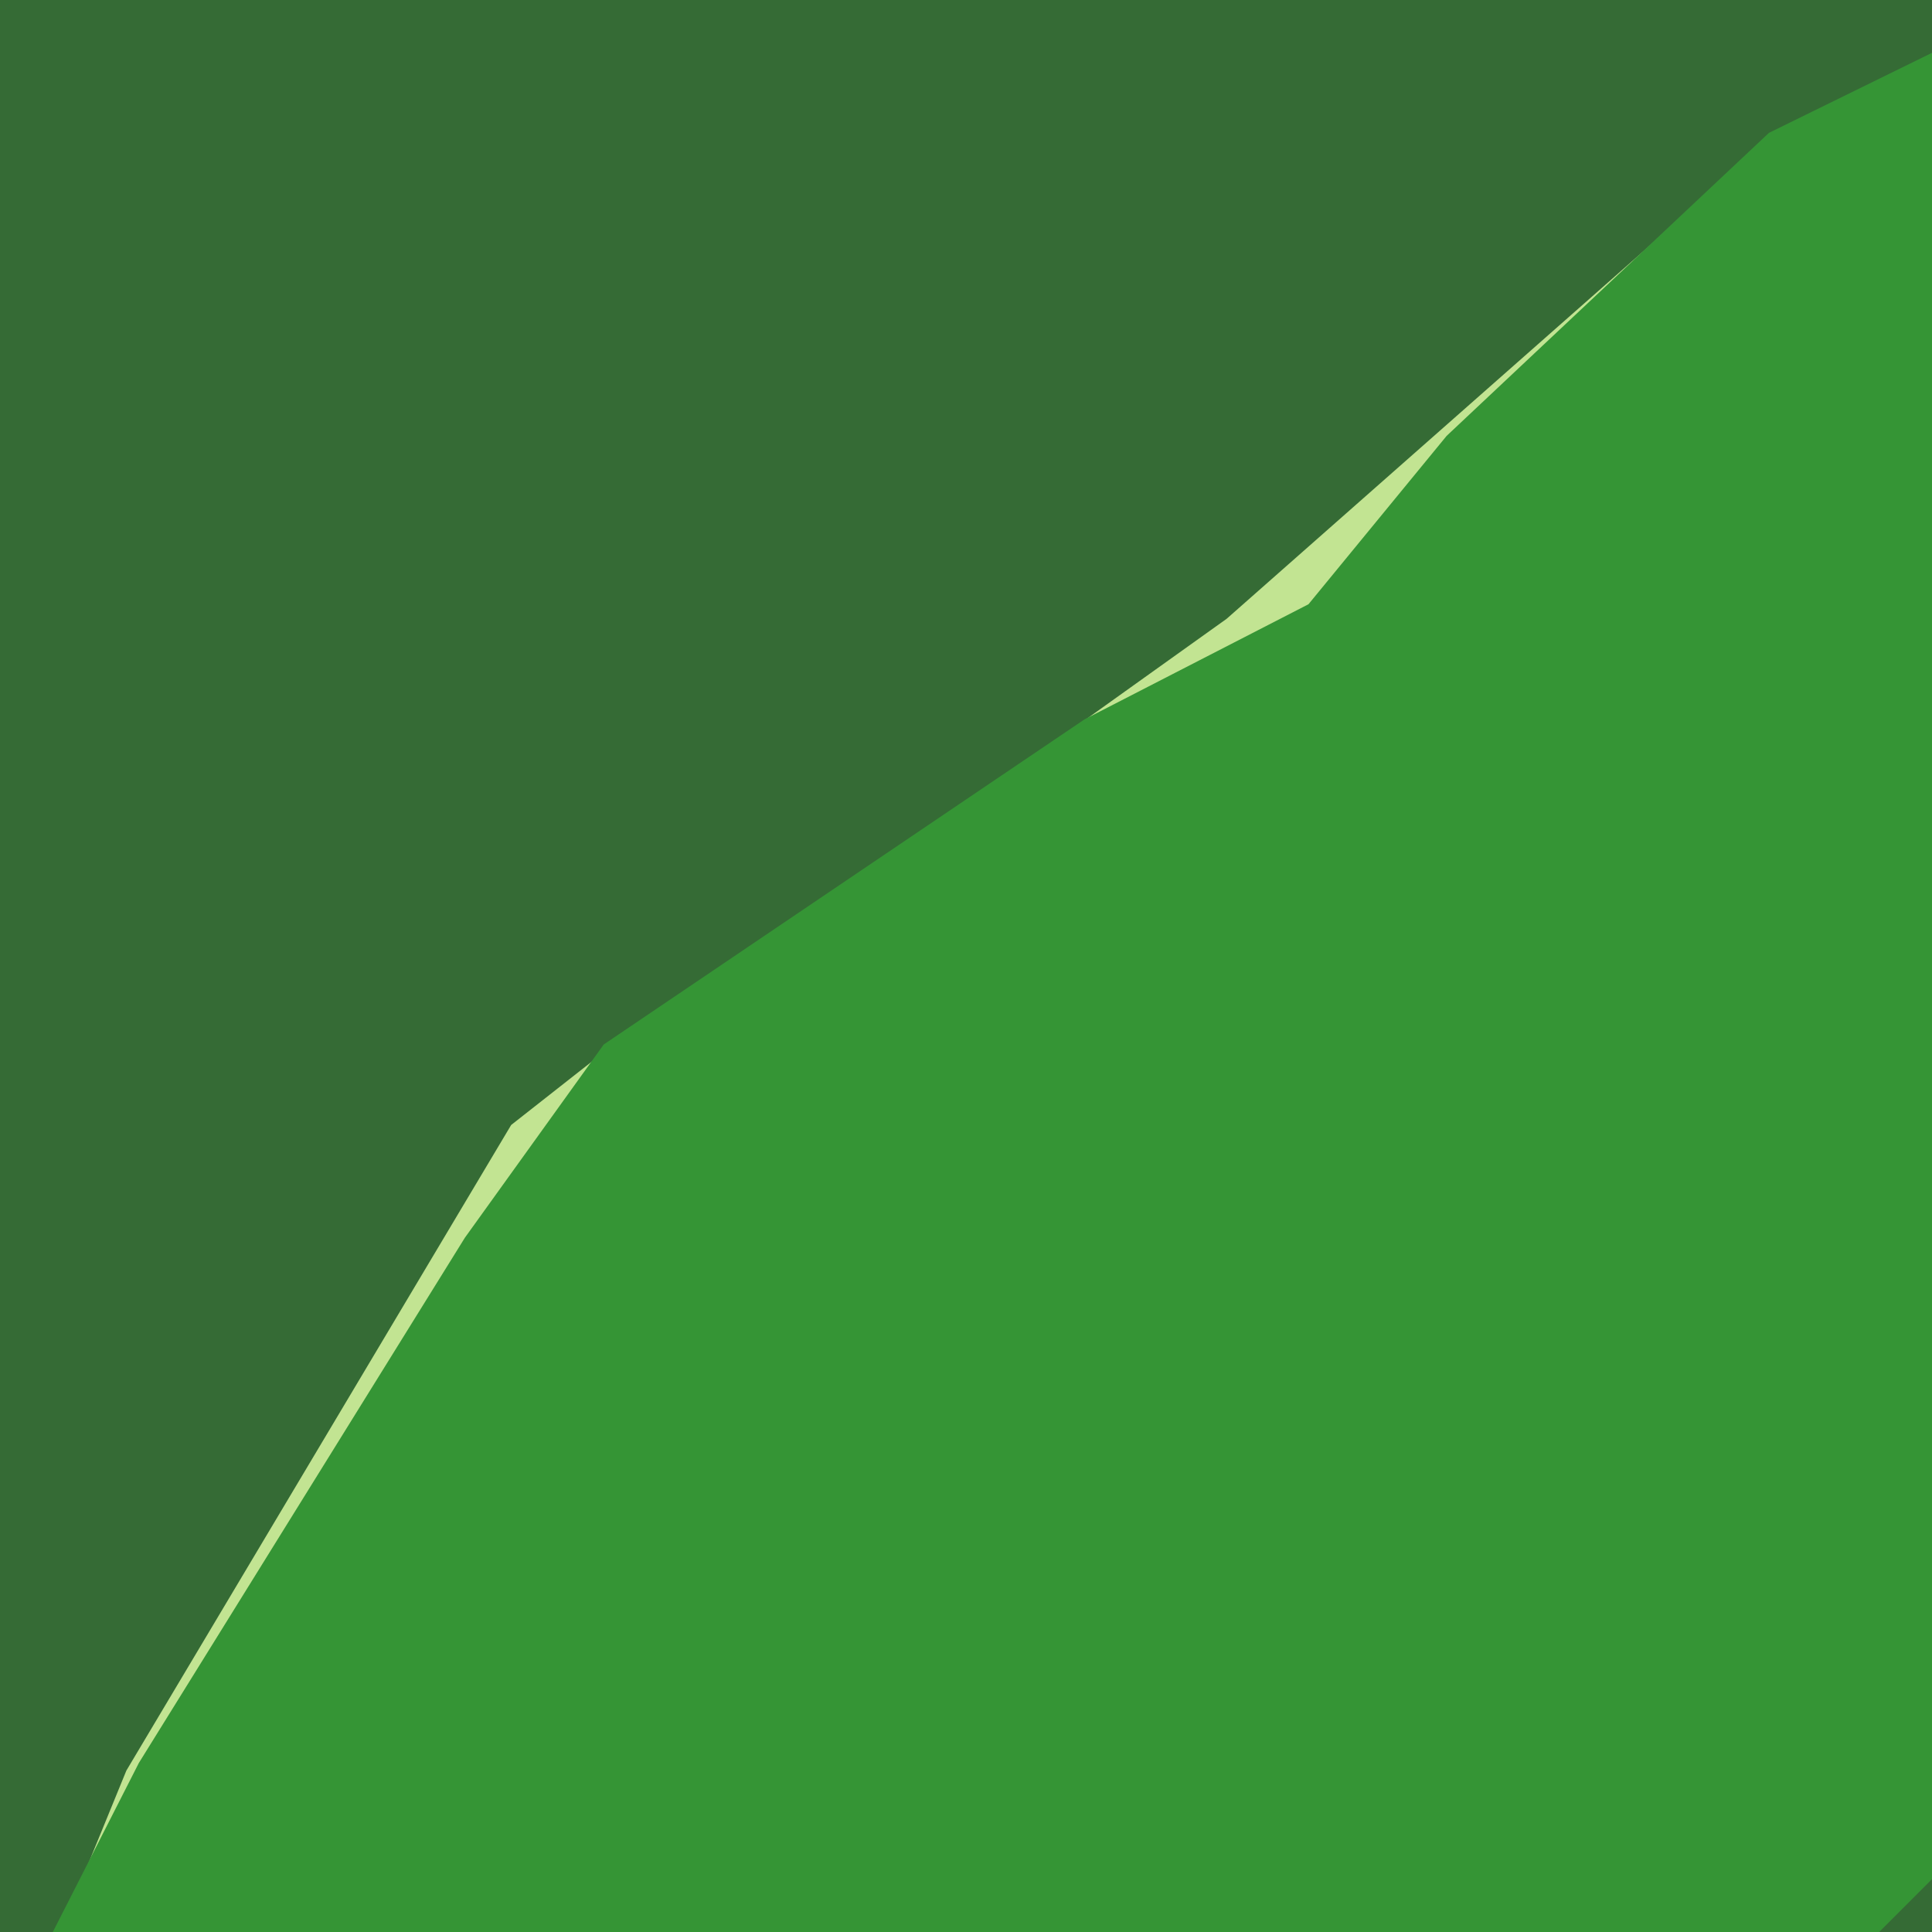
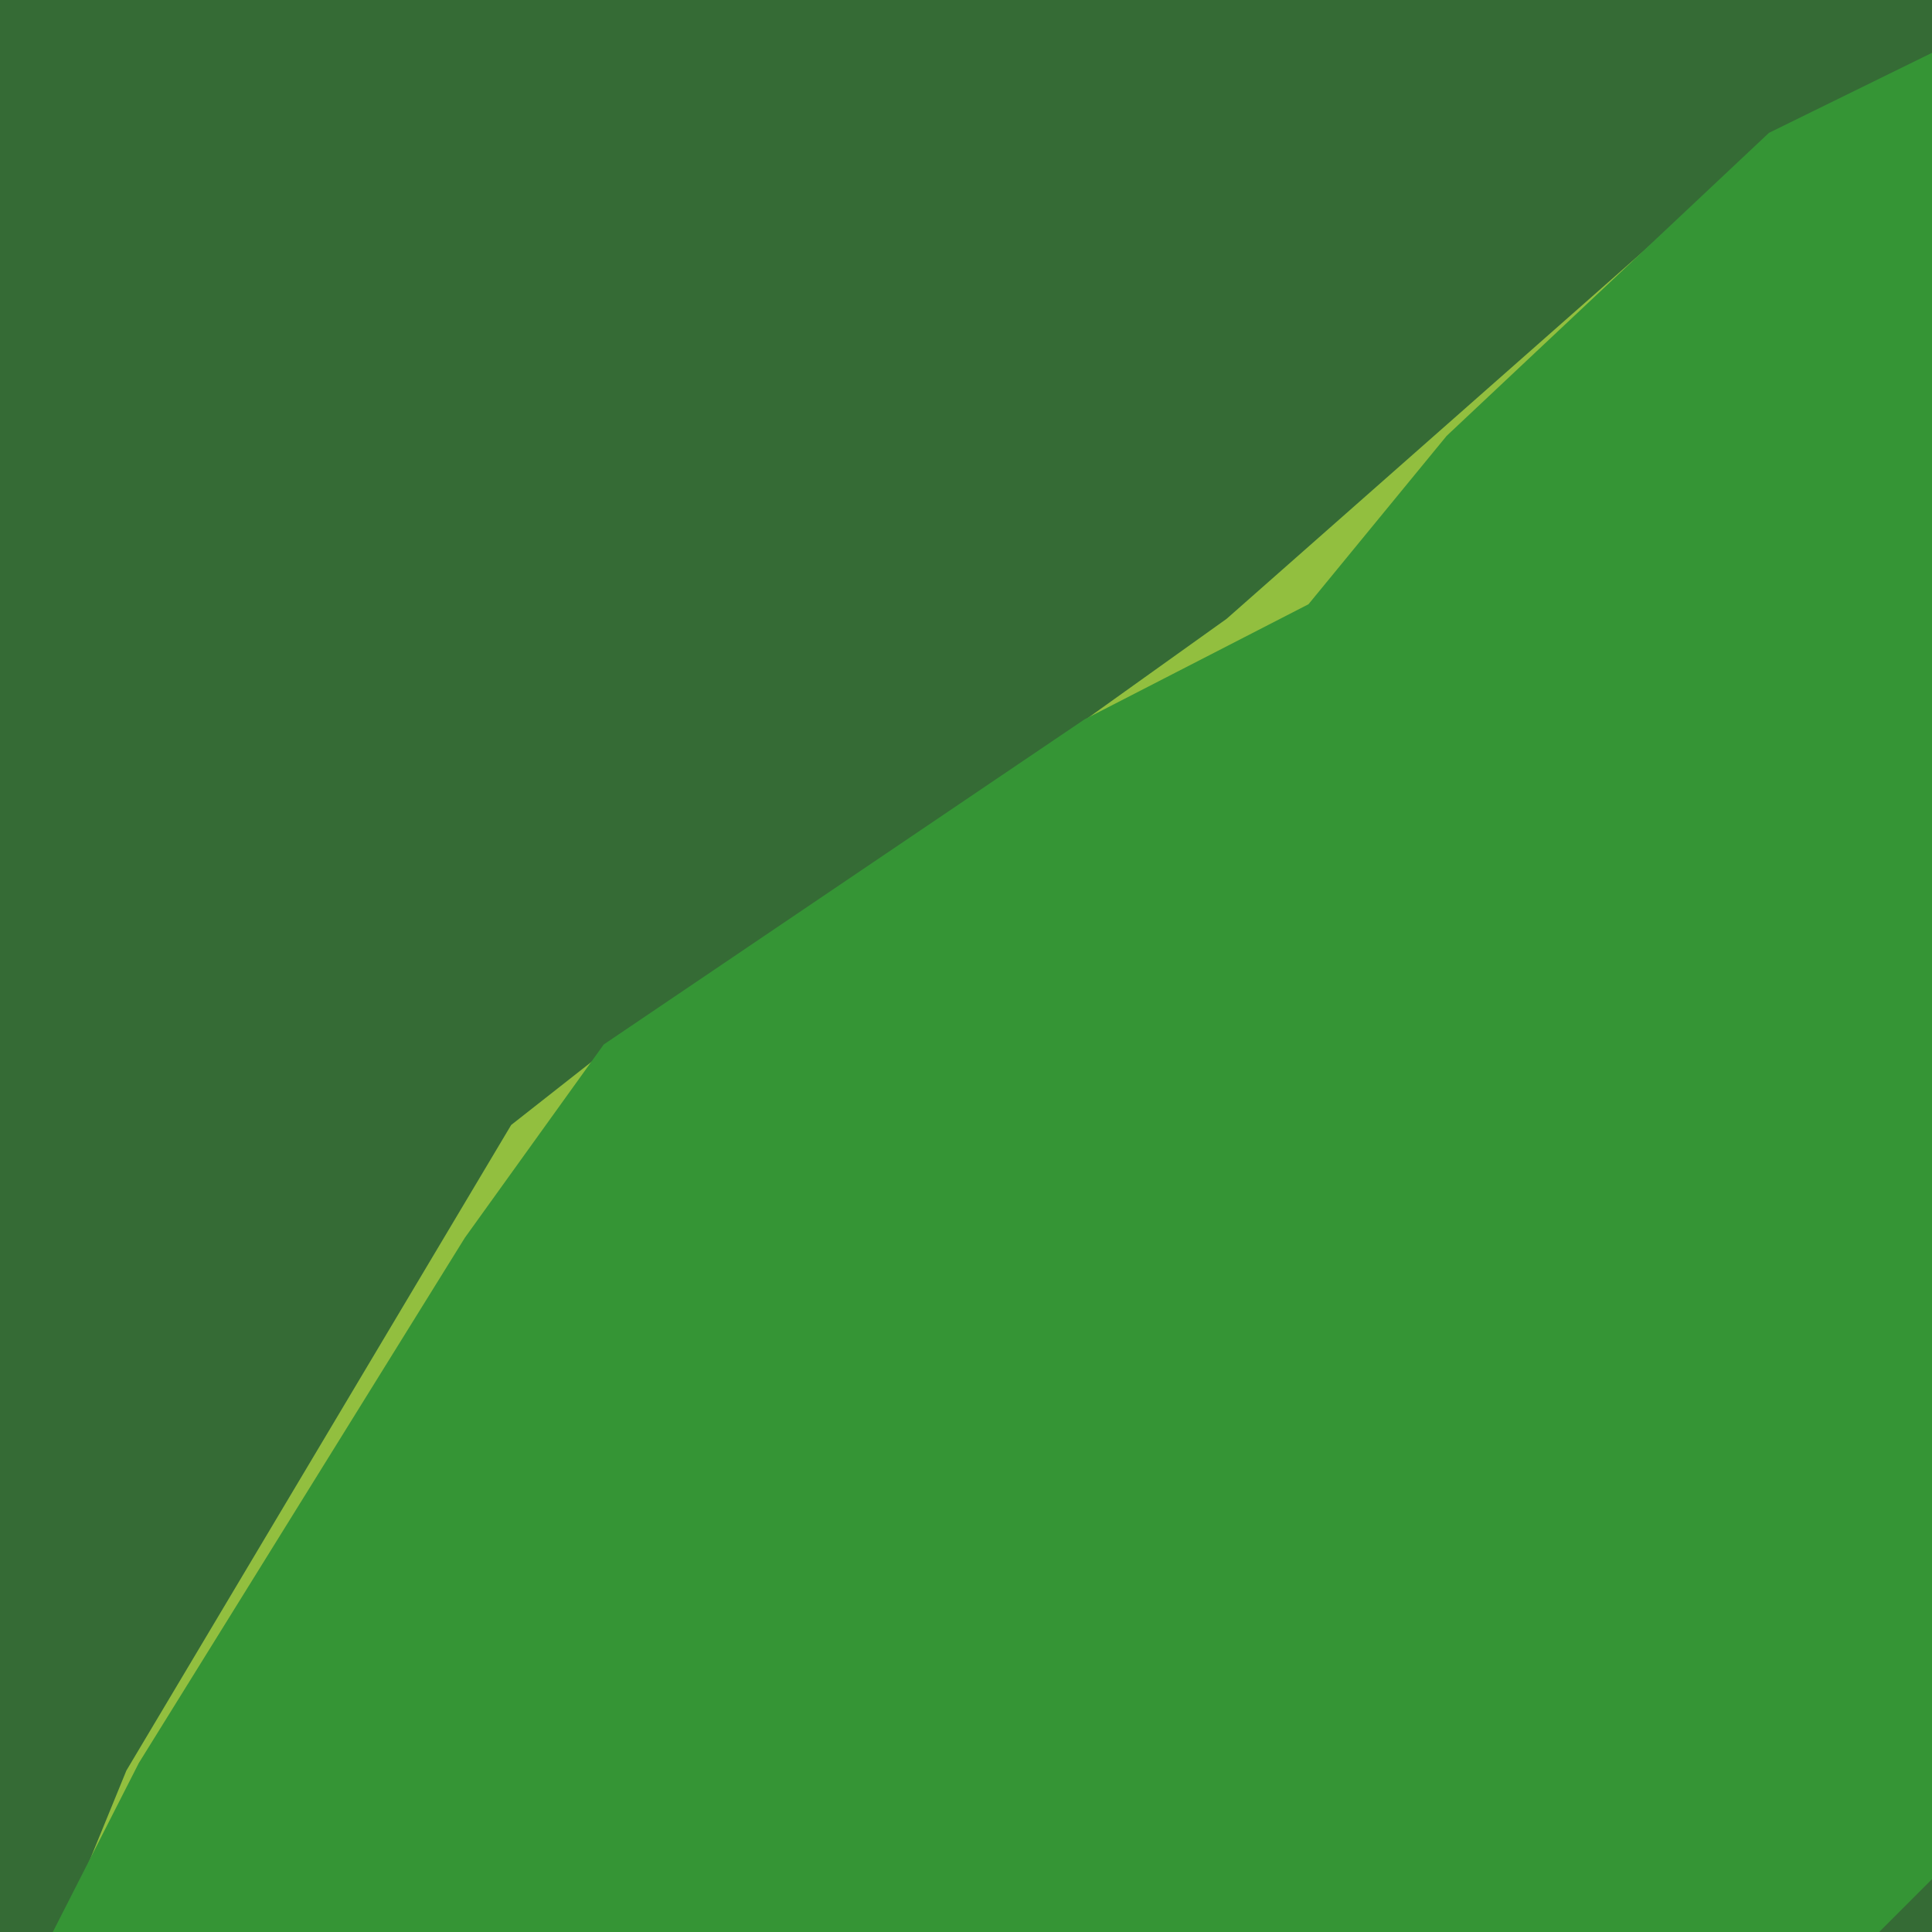
<svg xmlns="http://www.w3.org/2000/svg" width="128" height="128" version="1.1" viewBox="0 0 128 128">
  <path d="m0 0v128h128v-128z" fill="#356b35" />
-   <path d="m128 4-9.6 4.4-1.037.762-36.094 31.834-14.432 10.314-.002.002-23.637 15.887-9.332 7.334-25.494 42.773-4.373 10.693h13l-2.094-10.227 14.094-23.473 15-14.301 2.199-10.801 22.938-10.951 12.318-3.449 3.756-6.549 30.289-31.25h12.5v-13zm0 107-11 6-6 11h13l1.5-2.5 2.5-1.5v-13z" fill="#c2e492" />
+   <path d="m128 4-9.6 4.4-1.037.762-36.094 31.834-14.432 10.314-.002.002-23.637 15.887-9.332 7.334-25.494 42.773-4.373 10.693h13l-2.094-10.227 14.094-23.473 15-14.301 2.199-10.801 22.938-10.951 12.318-3.449 3.756-6.549 30.289-31.25h12.5v-13zm0 107-11 6-6 11h13l1.5-2.5 2.5-1.5v-13z" fill="#92bf3f" />
  <path d="m128 3.5-10.801 5.301-21.355 20.076-9.154 11.156-14.844 7.631-31.846 21.535-9.199 12.801-21.602 34.801-5.699 11.199h121l3.5-3.5v-121z" fill="#359535" />
</svg>
